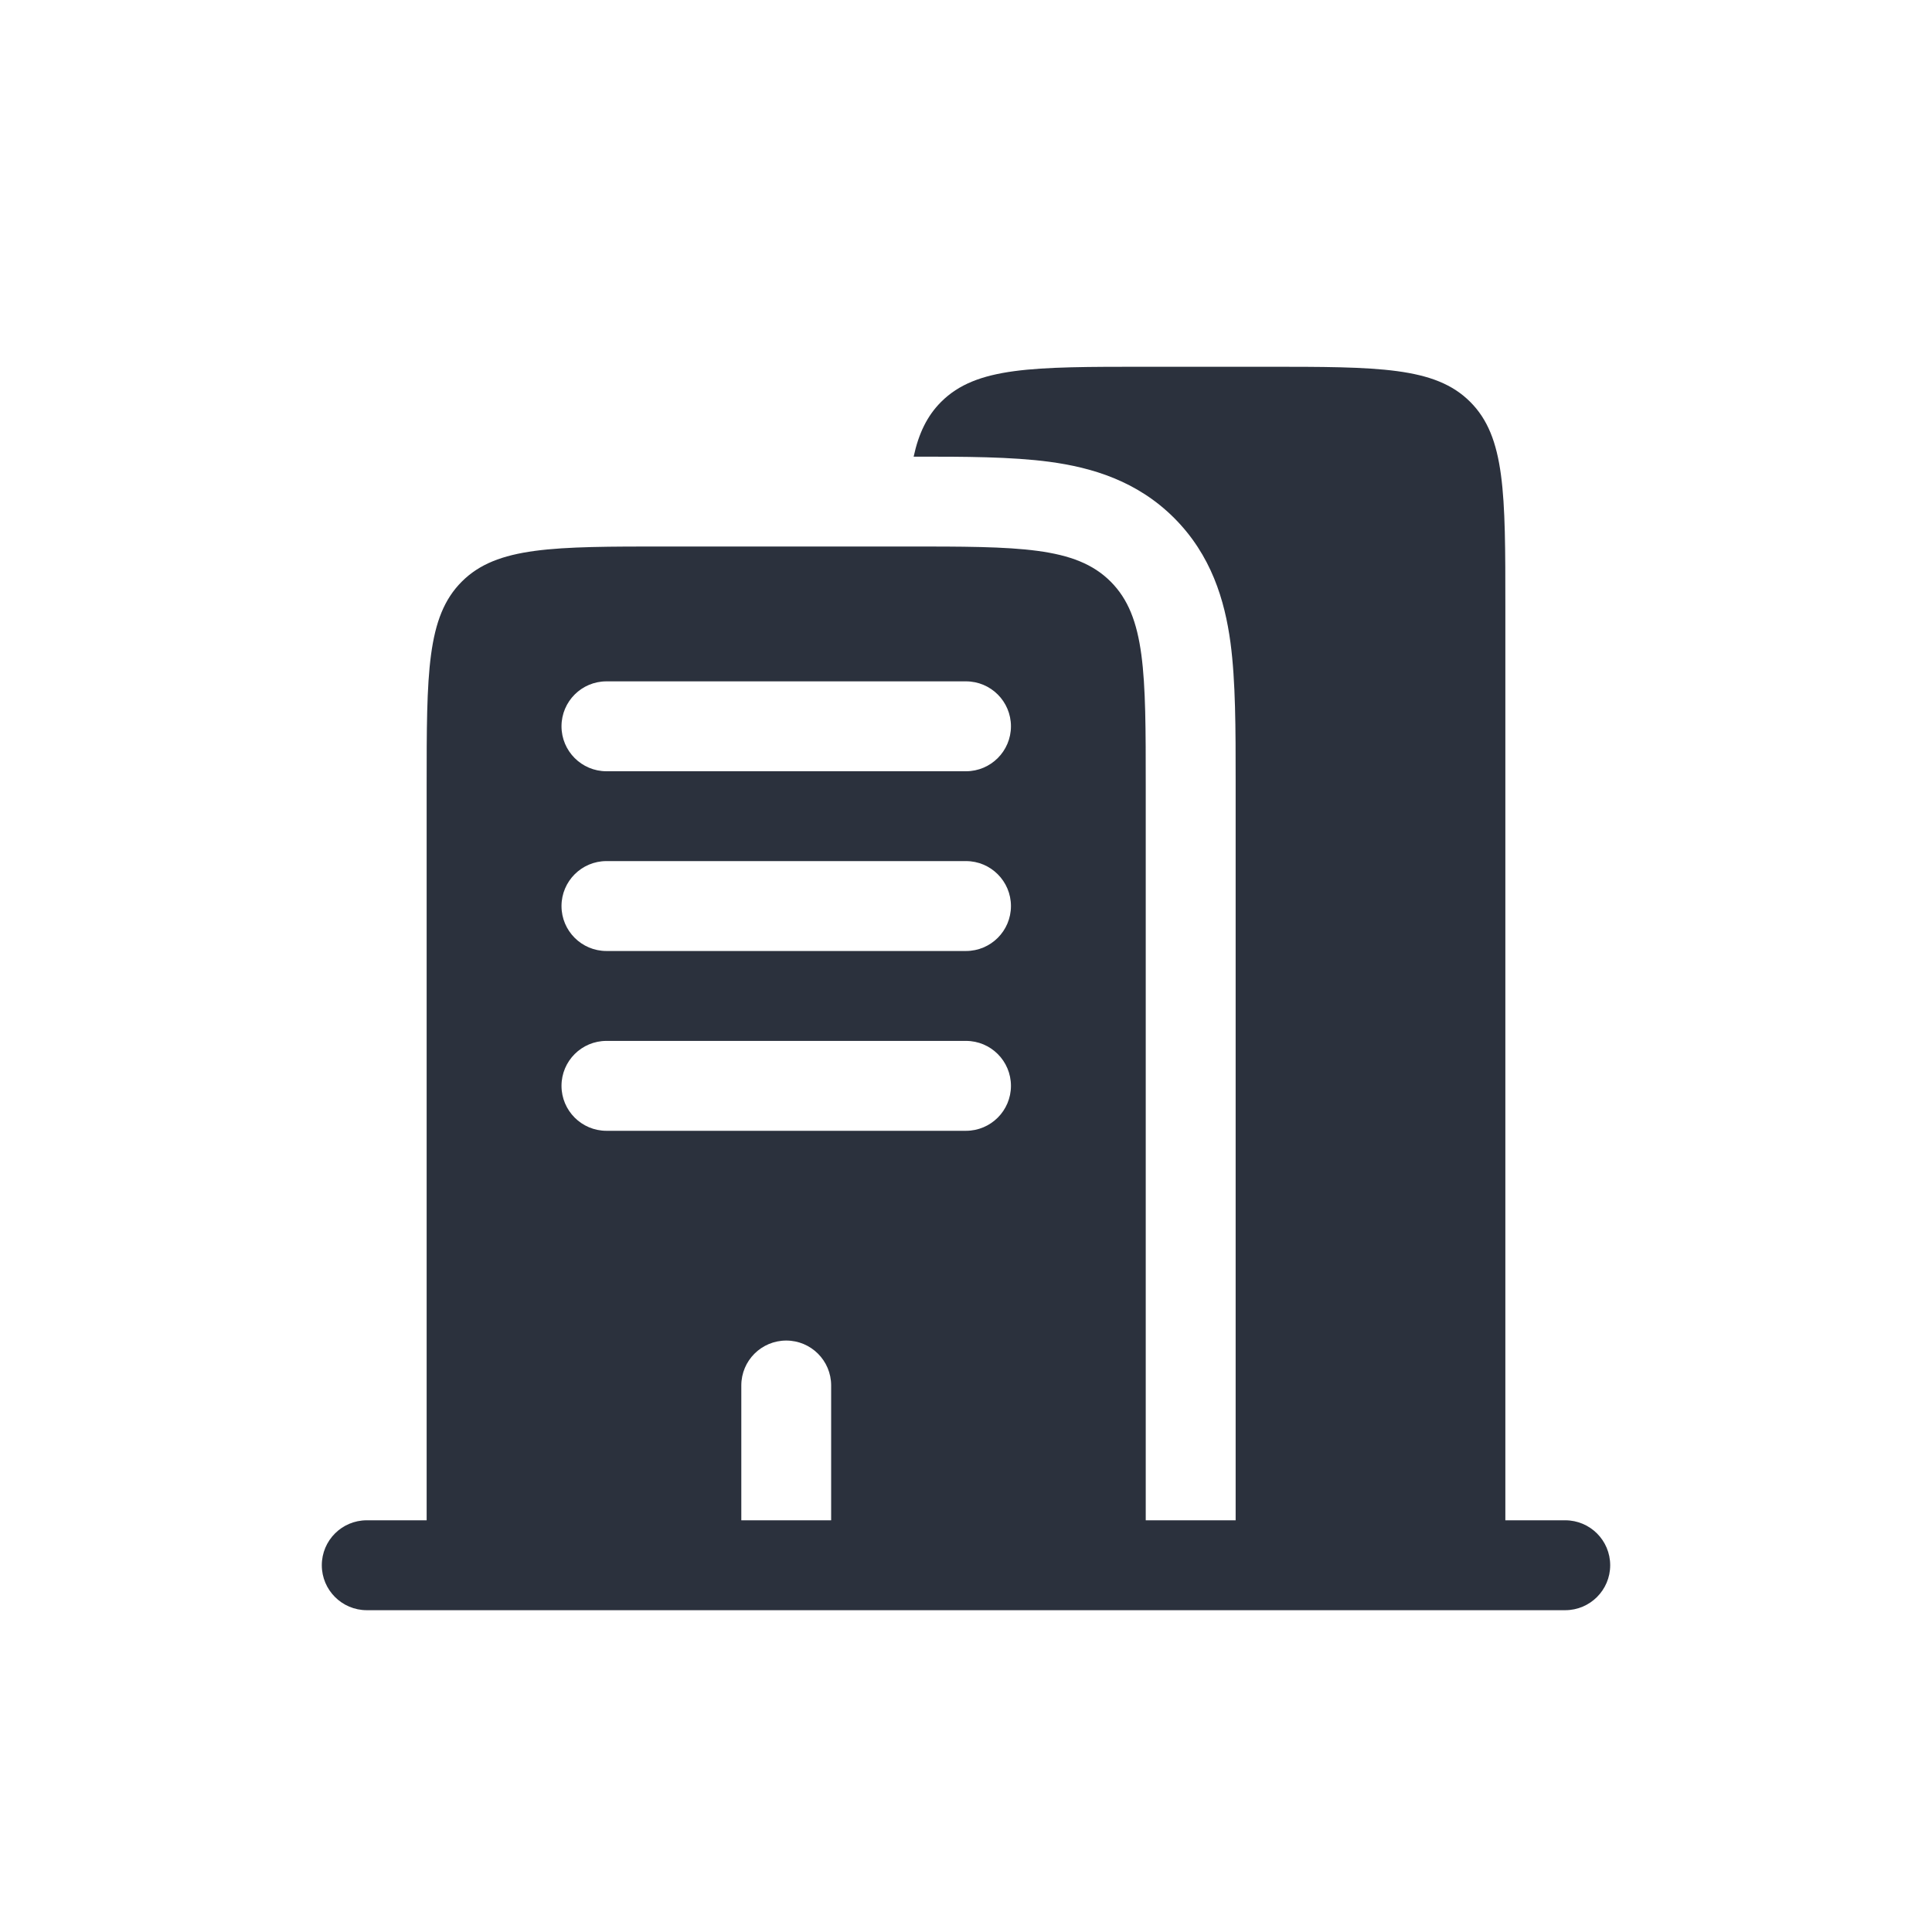
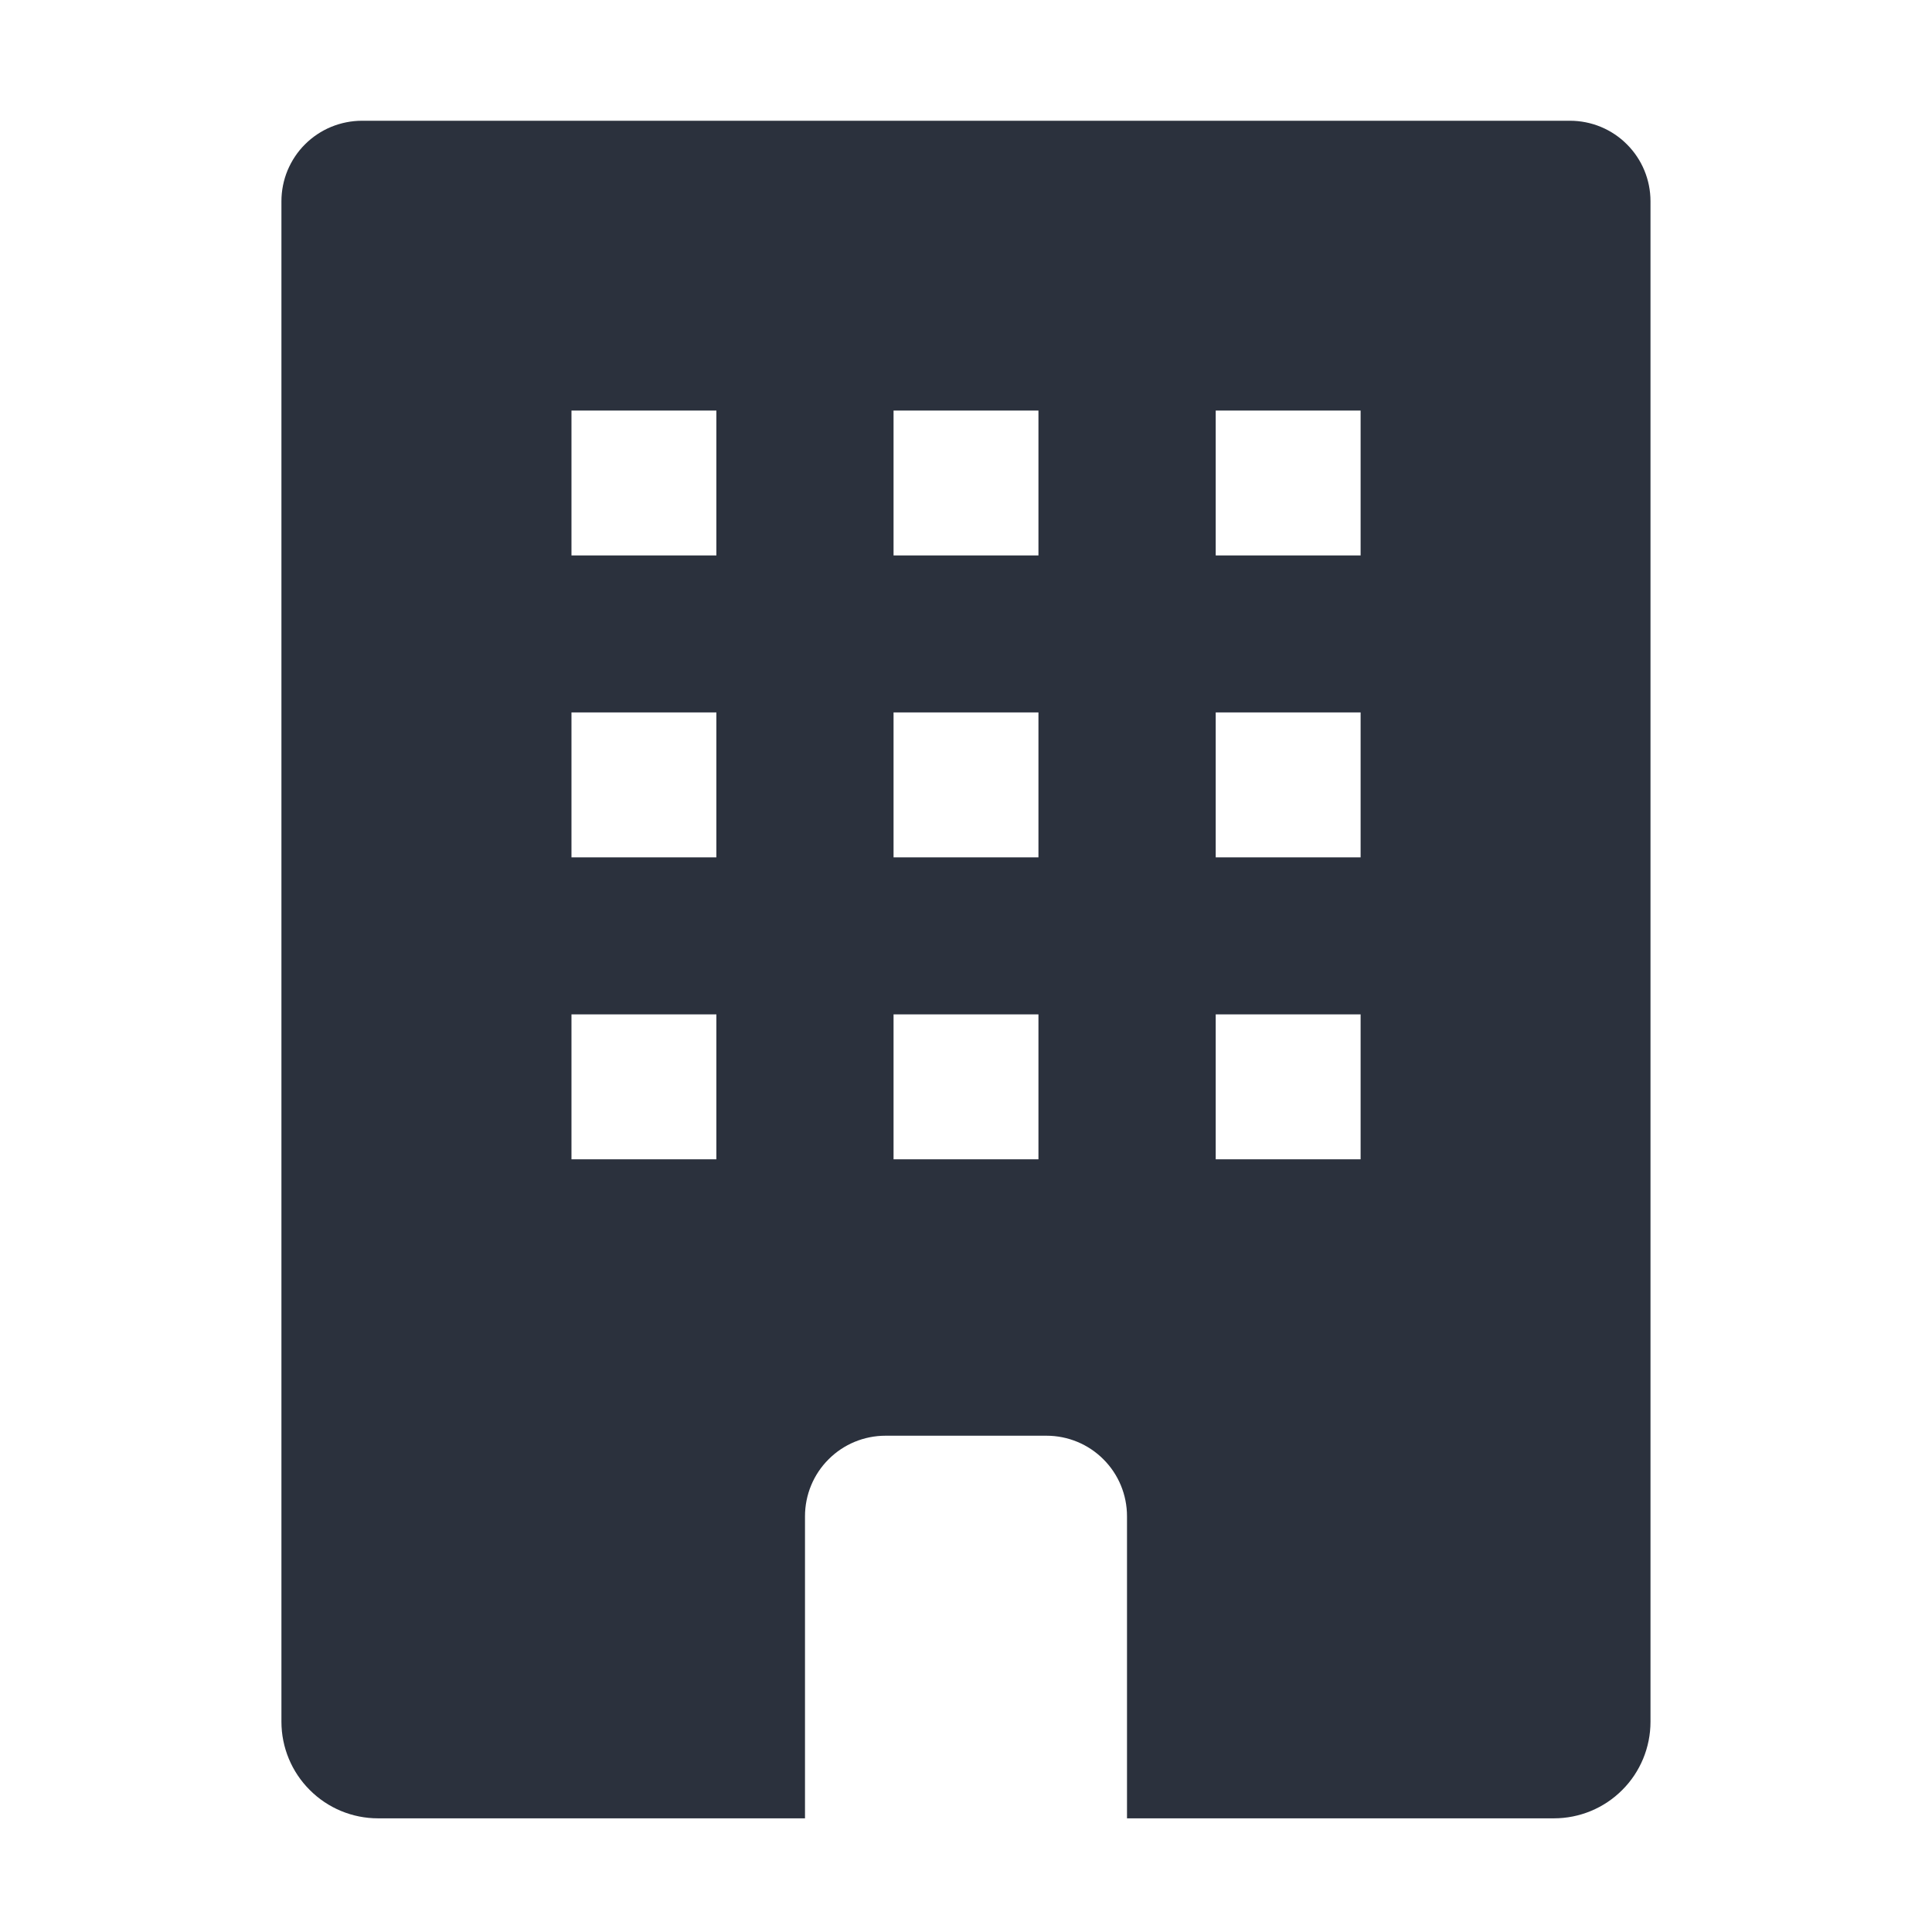
- <svg xmlns="http://www.w3.org/2000/svg" width="30" height="30" viewBox="0 0 30 30" fill="none">
-   <path fill-rule="evenodd" clip-rule="evenodd" d="M17.791 5.695H19.652C21.407 5.695 22.284 5.695 22.829 6.24C23.375 6.785 23.375 7.662 23.375 9.417V23.607H24.305C24.69 23.607 25.003 23.919 25.003 24.305C25.003 24.69 24.69 25.003 24.305 25.003H5.695C5.31 25.003 4.997 24.69 4.997 24.305C4.997 23.919 5.31 23.607 5.695 23.607H6.625V12.208C6.625 10.454 6.625 9.576 7.171 9.031C7.716 8.486 8.593 8.486 10.348 8.486H14.069C15.824 8.486 16.701 8.486 17.246 9.031C17.791 9.576 17.791 10.454 17.791 12.208V23.607H19.187V12.208L19.187 12.125C19.187 11.32 19.187 10.581 19.107 9.98C19.018 9.319 18.808 8.62 18.233 8.044C17.658 7.469 16.959 7.26 16.297 7.171C15.705 7.092 14.979 7.09 14.187 7.091C14.265 6.73 14.396 6.458 14.614 6.24C15.16 5.695 16.037 5.695 17.791 5.695ZM8.719 11.278C8.719 10.892 9.032 10.58 9.417 10.58H15C15.385 10.58 15.698 10.892 15.698 11.278C15.698 11.663 15.385 11.976 15 11.976H9.417C9.032 11.976 8.719 11.663 8.719 11.278ZM8.719 14.069C8.719 13.684 9.032 13.371 9.417 13.371H15C15.385 13.371 15.698 13.684 15.698 14.069C15.698 14.455 15.385 14.767 15 14.767H9.417C9.032 14.767 8.719 14.455 8.719 14.069ZM8.719 16.861C8.719 16.475 9.032 16.163 9.417 16.163H15C15.385 16.163 15.698 16.475 15.698 16.861C15.698 17.246 15.385 17.559 15 17.559H9.417C9.032 17.559 8.719 17.246 8.719 16.861ZM12.209 20.816C12.594 20.816 12.906 21.128 12.906 21.513V23.607H11.511V21.513C11.511 21.128 11.823 20.816 12.209 20.816Z" fill="#2B313D" />
+ <svg xmlns="http://www.w3.org/2000/svg" width="24" height="24" viewBox="0 0 24 24" fill="none">
+   <path fill-rule="evenodd" clip-rule="evenodd" d="M7.099 14.401H8.899V12.601H7.099V14.401ZM7.099 10.65H8.899V8.85H7.099V10.65ZM7.099 6.9H8.899V5.1H7.099V6.9ZM11.1 14.401H12.9V12.601H11.1V14.401ZM11.1 10.65H12.9V8.85H11.1V10.65ZM11.1 6.9H12.9V5.1H11.1V6.9ZM15.102 14.401H16.902V12.601H15.102V14.401ZM15.102 10.65H16.902V8.85H15.102V10.65ZM15.102 6.9H16.902V5.1H15.102V6.9ZM19.503 1.5H4.497C4.366 1.5 4.236 1.526 4.114 1.576C3.993 1.626 3.882 1.7 3.789 1.793C3.696 1.885 3.623 1.996 3.572 2.117C3.522 2.238 3.496 2.369 3.496 2.5V21.388C3.496 21.706 3.623 22.012 3.848 22.236C4.073 22.462 4.378 22.588 4.696 22.588H10V18.835C10 18.57 10.105 18.315 10.293 18.128C10.48 17.94 10.735 17.835 11 17.835H13C13.265 17.835 13.52 17.94 13.707 18.128C13.895 18.315 14 18.57 14 18.835V22.588H19.303C19.621 22.588 19.927 22.462 20.152 22.236C20.377 22.012 20.503 21.706 20.503 21.388V2.5C20.503 2.235 20.398 1.98 20.21 1.793C20.023 1.605 19.768 1.5 19.503 1.5Z" fill="#2B313D" />
</svg>
